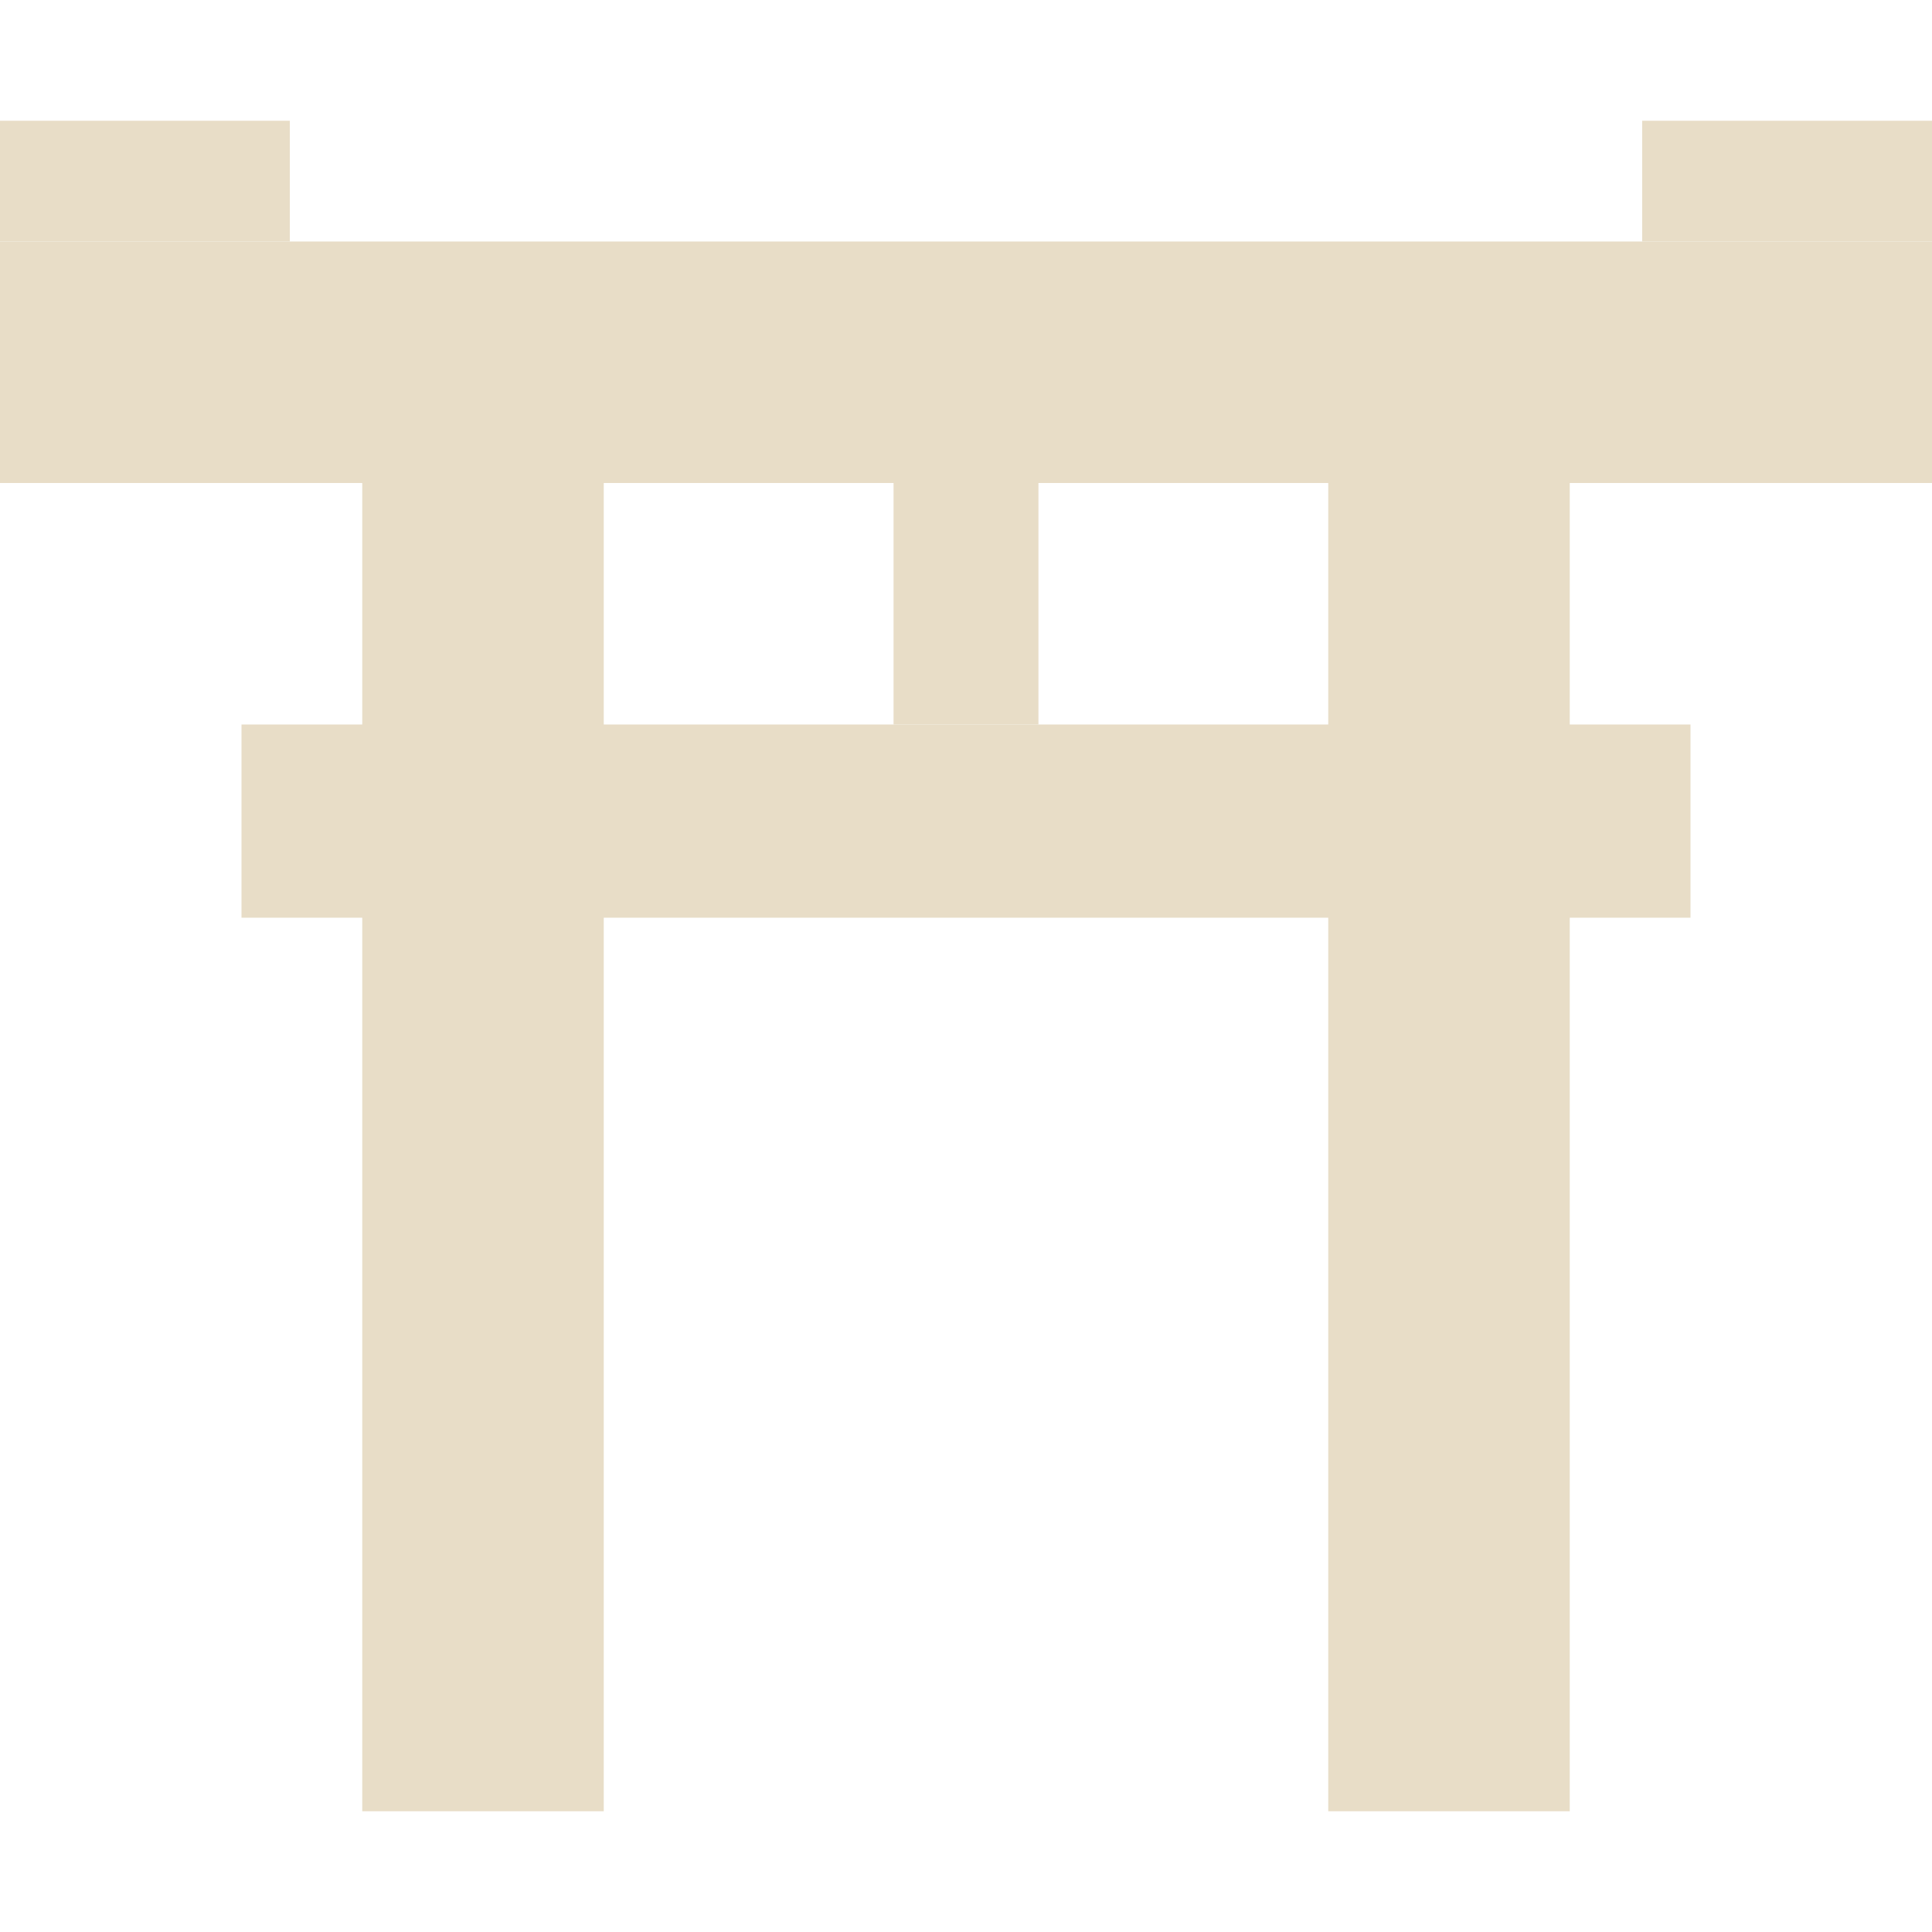
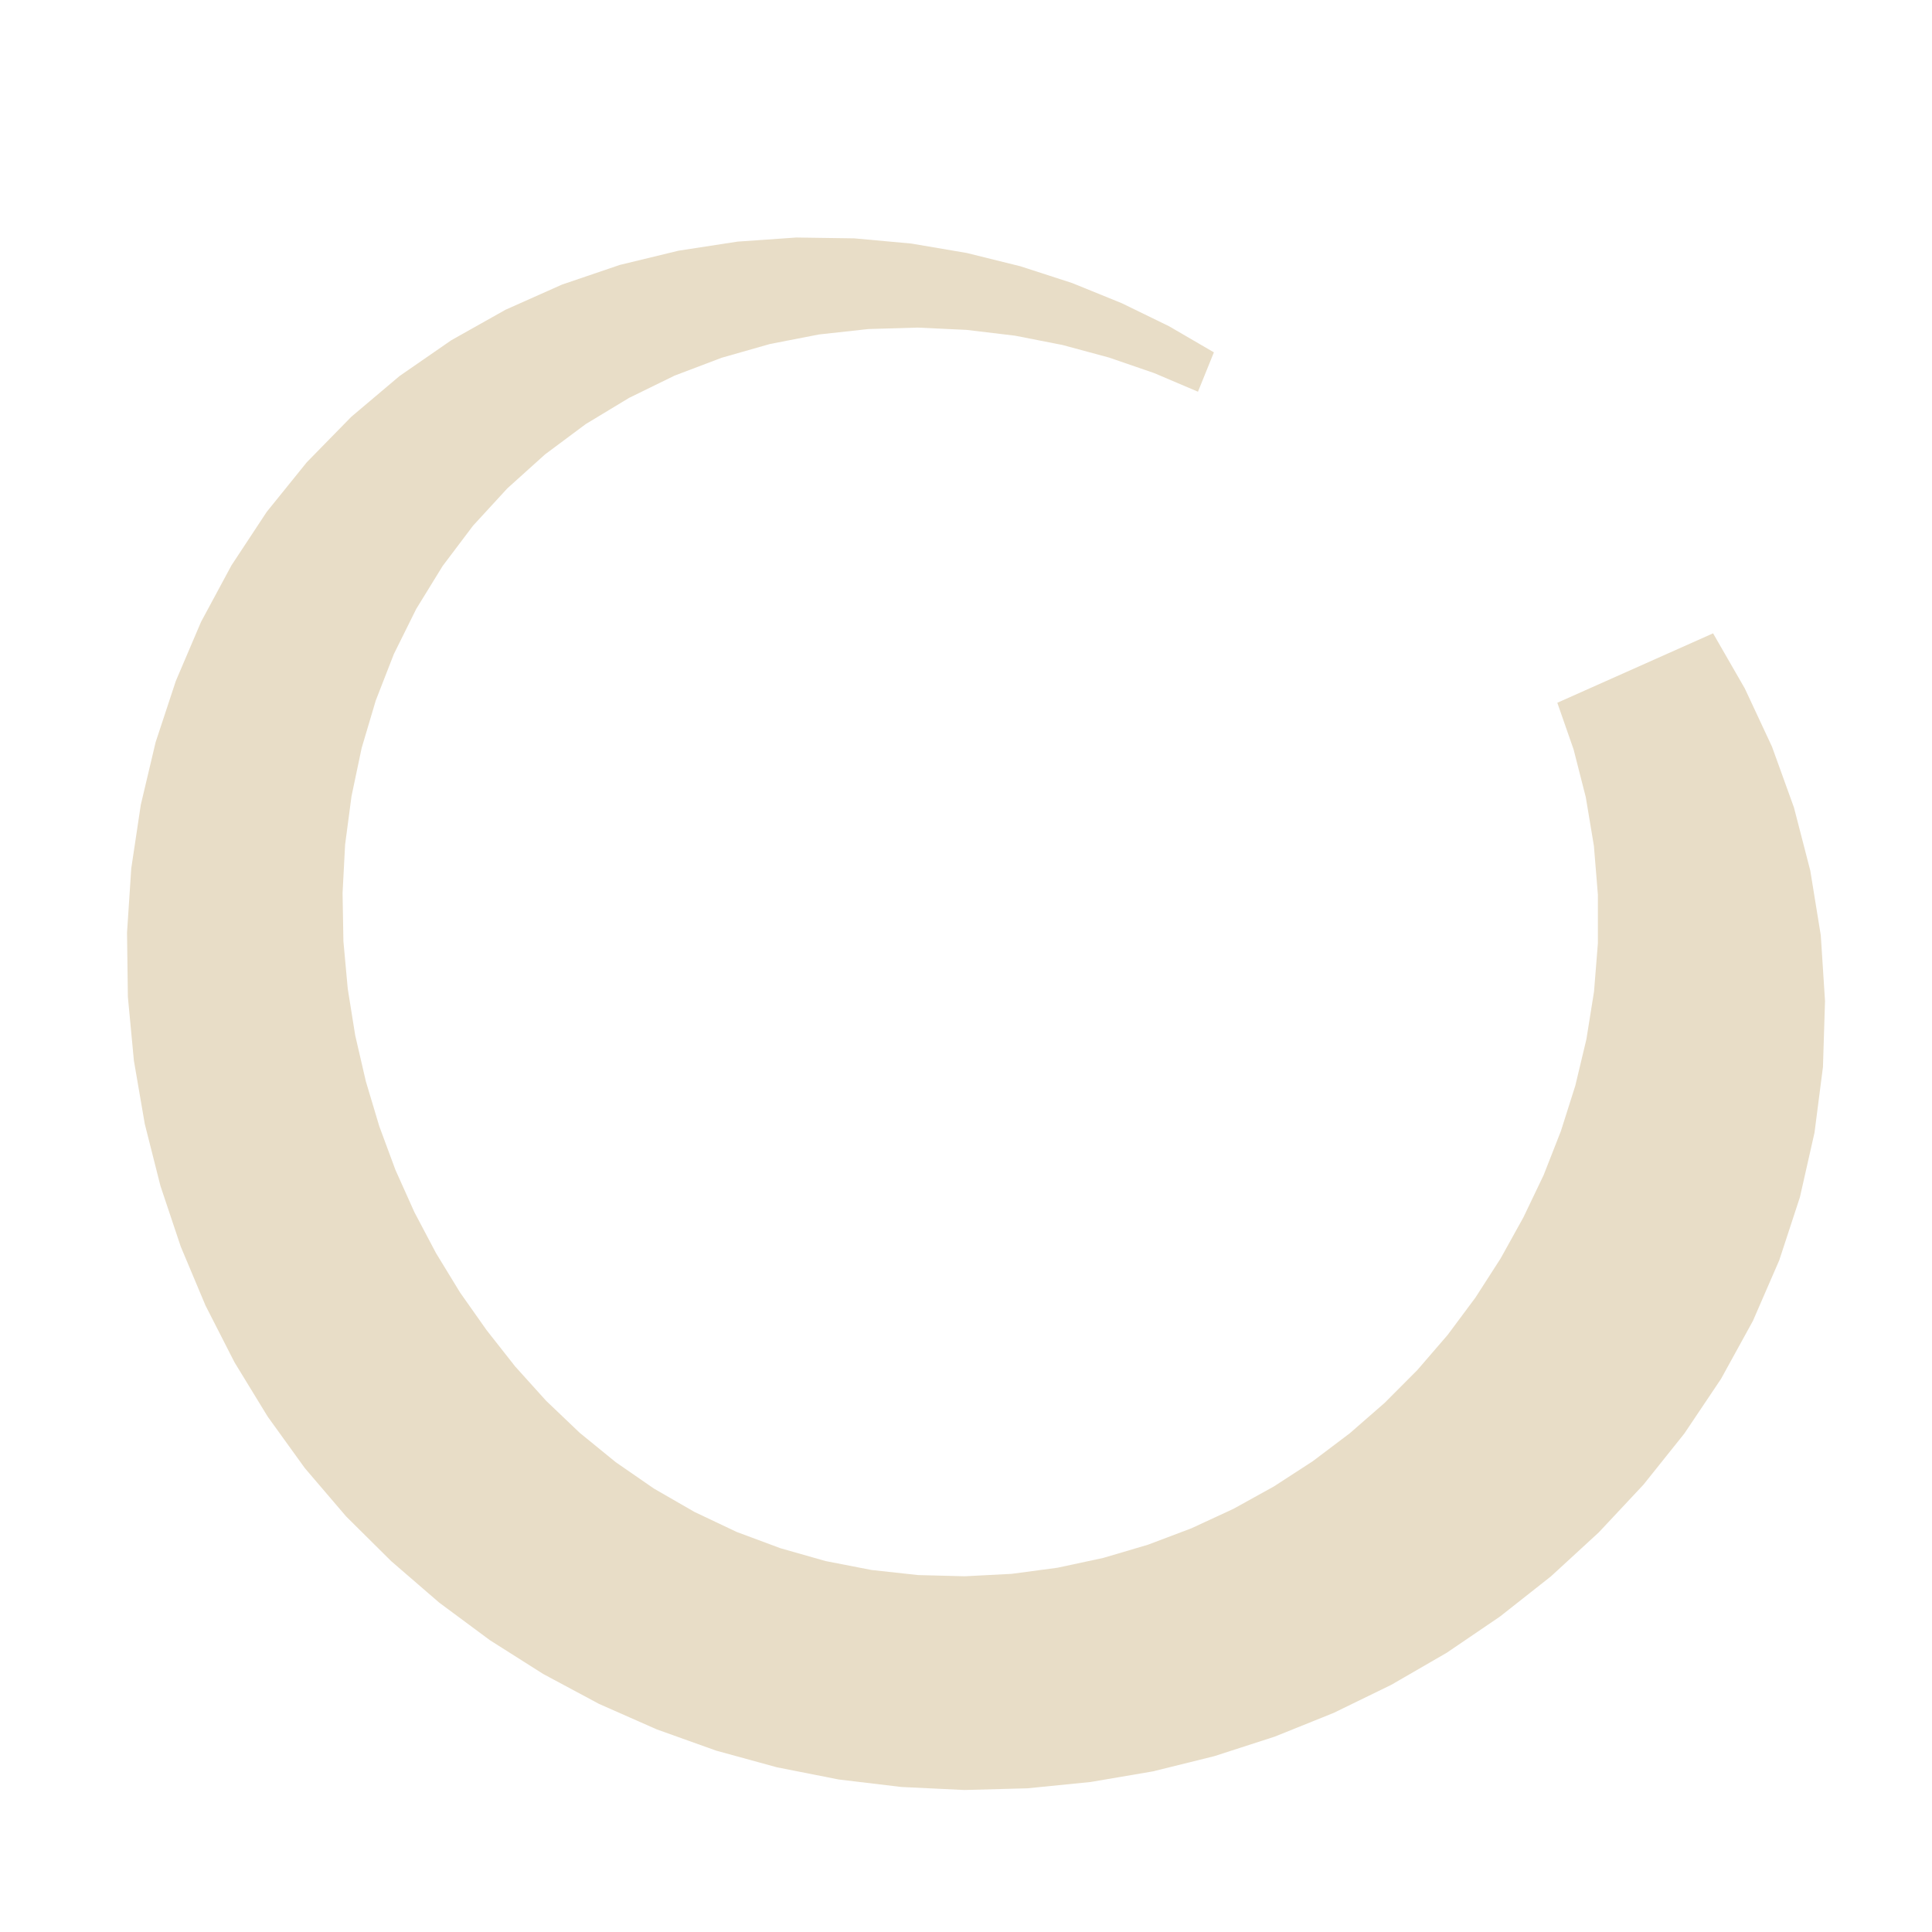
- <svg xmlns="http://www.w3.org/2000/svg" viewBox="0 0 16 16" width="16" height="16" fill="#e8ddc7">
-   <rect x="0" y="1" width="2.4" height="1" />
-   <rect x="13.6" y="1" width="2.4" height="1" />
-   <rect x="0" y="2" width="16" height="2" />
-   <rect x="2" y="6" width="12" height="1.6" />
-   <rect x="7.4" y="4" width="1.2" height="2" />
-   <rect x="3" y="4" width="2" height="11" />
-   <rect x="11" y="4" width="2" height="11" />
+ <svg xmlns="http://www.w3.org/2000/svg" viewBox="0 0 16 16" width="768" height="768" fill="#e8ddc7">
+   <path d="M14.187 5.245 L14.450 5.702 L14.675 6.184 L14.857 6.688 L14.992 7.210 L15.079 7.746    L15.114 8.290 L15.097 8.836 L15.027 9.380 L14.906 9.915 L14.735 10.437 L14.517 10.939    L14.253 11.419 L13.949 11.872 L13.610 12.296 L13.240 12.691 L12.844 13.055 L12.423 13.387    L11.982 13.687 L11.522 13.953 L11.046 14.185 L10.557 14.382 L10.056 14.544 L9.547 14.670    L9.030 14.758 L8.509 14.810 L7.987 14.824 L7.465 14.799 L6.946 14.737 L6.434 14.636    L5.931 14.498 L5.439 14.322 L4.961 14.111 L4.500 13.864 L4.058 13.584 L3.637 13.272    L3.240 12.929 L2.867 12.559 L2.525 12.159 L2.217 11.732 L1.942 11.282 L1.702 10.812    L1.497 10.324 L1.329 9.822 L1.199 9.308 L1.109 8.785 L1.059 8.256 L1.052 7.724 L1.087 7.192    L1.166 6.665 L1.289 6.146 L1.456 5.640 L1.665 5.150 L1.917 4.682 L2.209 4.239 L2.541 3.828    L2.909 3.452 L3.309 3.114 L3.737 2.818 L4.187 2.565 L4.654 2.357 L5.133 2.194 L5.620 2.076    L6.108 2.001 L6.595 1.967 L7.075 1.974 L7.547 2.017 L8.006 2.095 L8.450 2.205 L8.879 2.344    L9.290 2.511 L9.682 2.702 L10.053 2.918 L9.921 3.244 L9.559 3.090 L9.184 2.961 L8.799 2.857    L8.406 2.780 L8.005 2.732 L7.599 2.713 L7.191 2.725 L6.782 2.770 L6.376 2.849 L5.976 2.963    L5.586 3.111 L5.210 3.295 L4.851 3.512 L4.514 3.763 L4.202 4.044 L3.918 4.353 L3.666 4.687    L3.447 5.043 L3.262 5.416 L3.112 5.801 L2.995 6.195 L2.911 6.594 L2.858 6.995 L2.837 7.396    L2.844 7.795 L2.880 8.189 L2.942 8.576 L3.030 8.956 L3.141 9.327 L3.275 9.689 L3.432 10.039    L3.611 10.378 L3.810 10.704 L4.030 11.016 L4.266 11.316 L4.523 11.601 L4.801 11.866    L5.099 12.109 L5.416 12.328 L5.751 12.521 L6.101 12.687 L6.464 12.822 L6.837 12.928    L7.218 13.002 L7.603 13.044 L7.990 13.054 L8.377 13.034 L8.759 12.983 L9.137 12.902    L9.506 12.793 L9.866 12.657 L10.214 12.496 L10.550 12.310 L10.872 12.101 L11.178 11.870    L11.467 11.618 L11.738 11.346 L11.989 11.055 L12.219 10.746 L12.428 10.421 L12.616 10.082    L12.784 9.731 L12.927 9.366 L13.046 8.991 L13.138 8.606 L13.201 8.212 L13.233 7.812    L13.233 7.409 L13.200 7.005 L13.133 6.603 L13.032 6.207 L12.897 5.820 Z" />
</svg>
